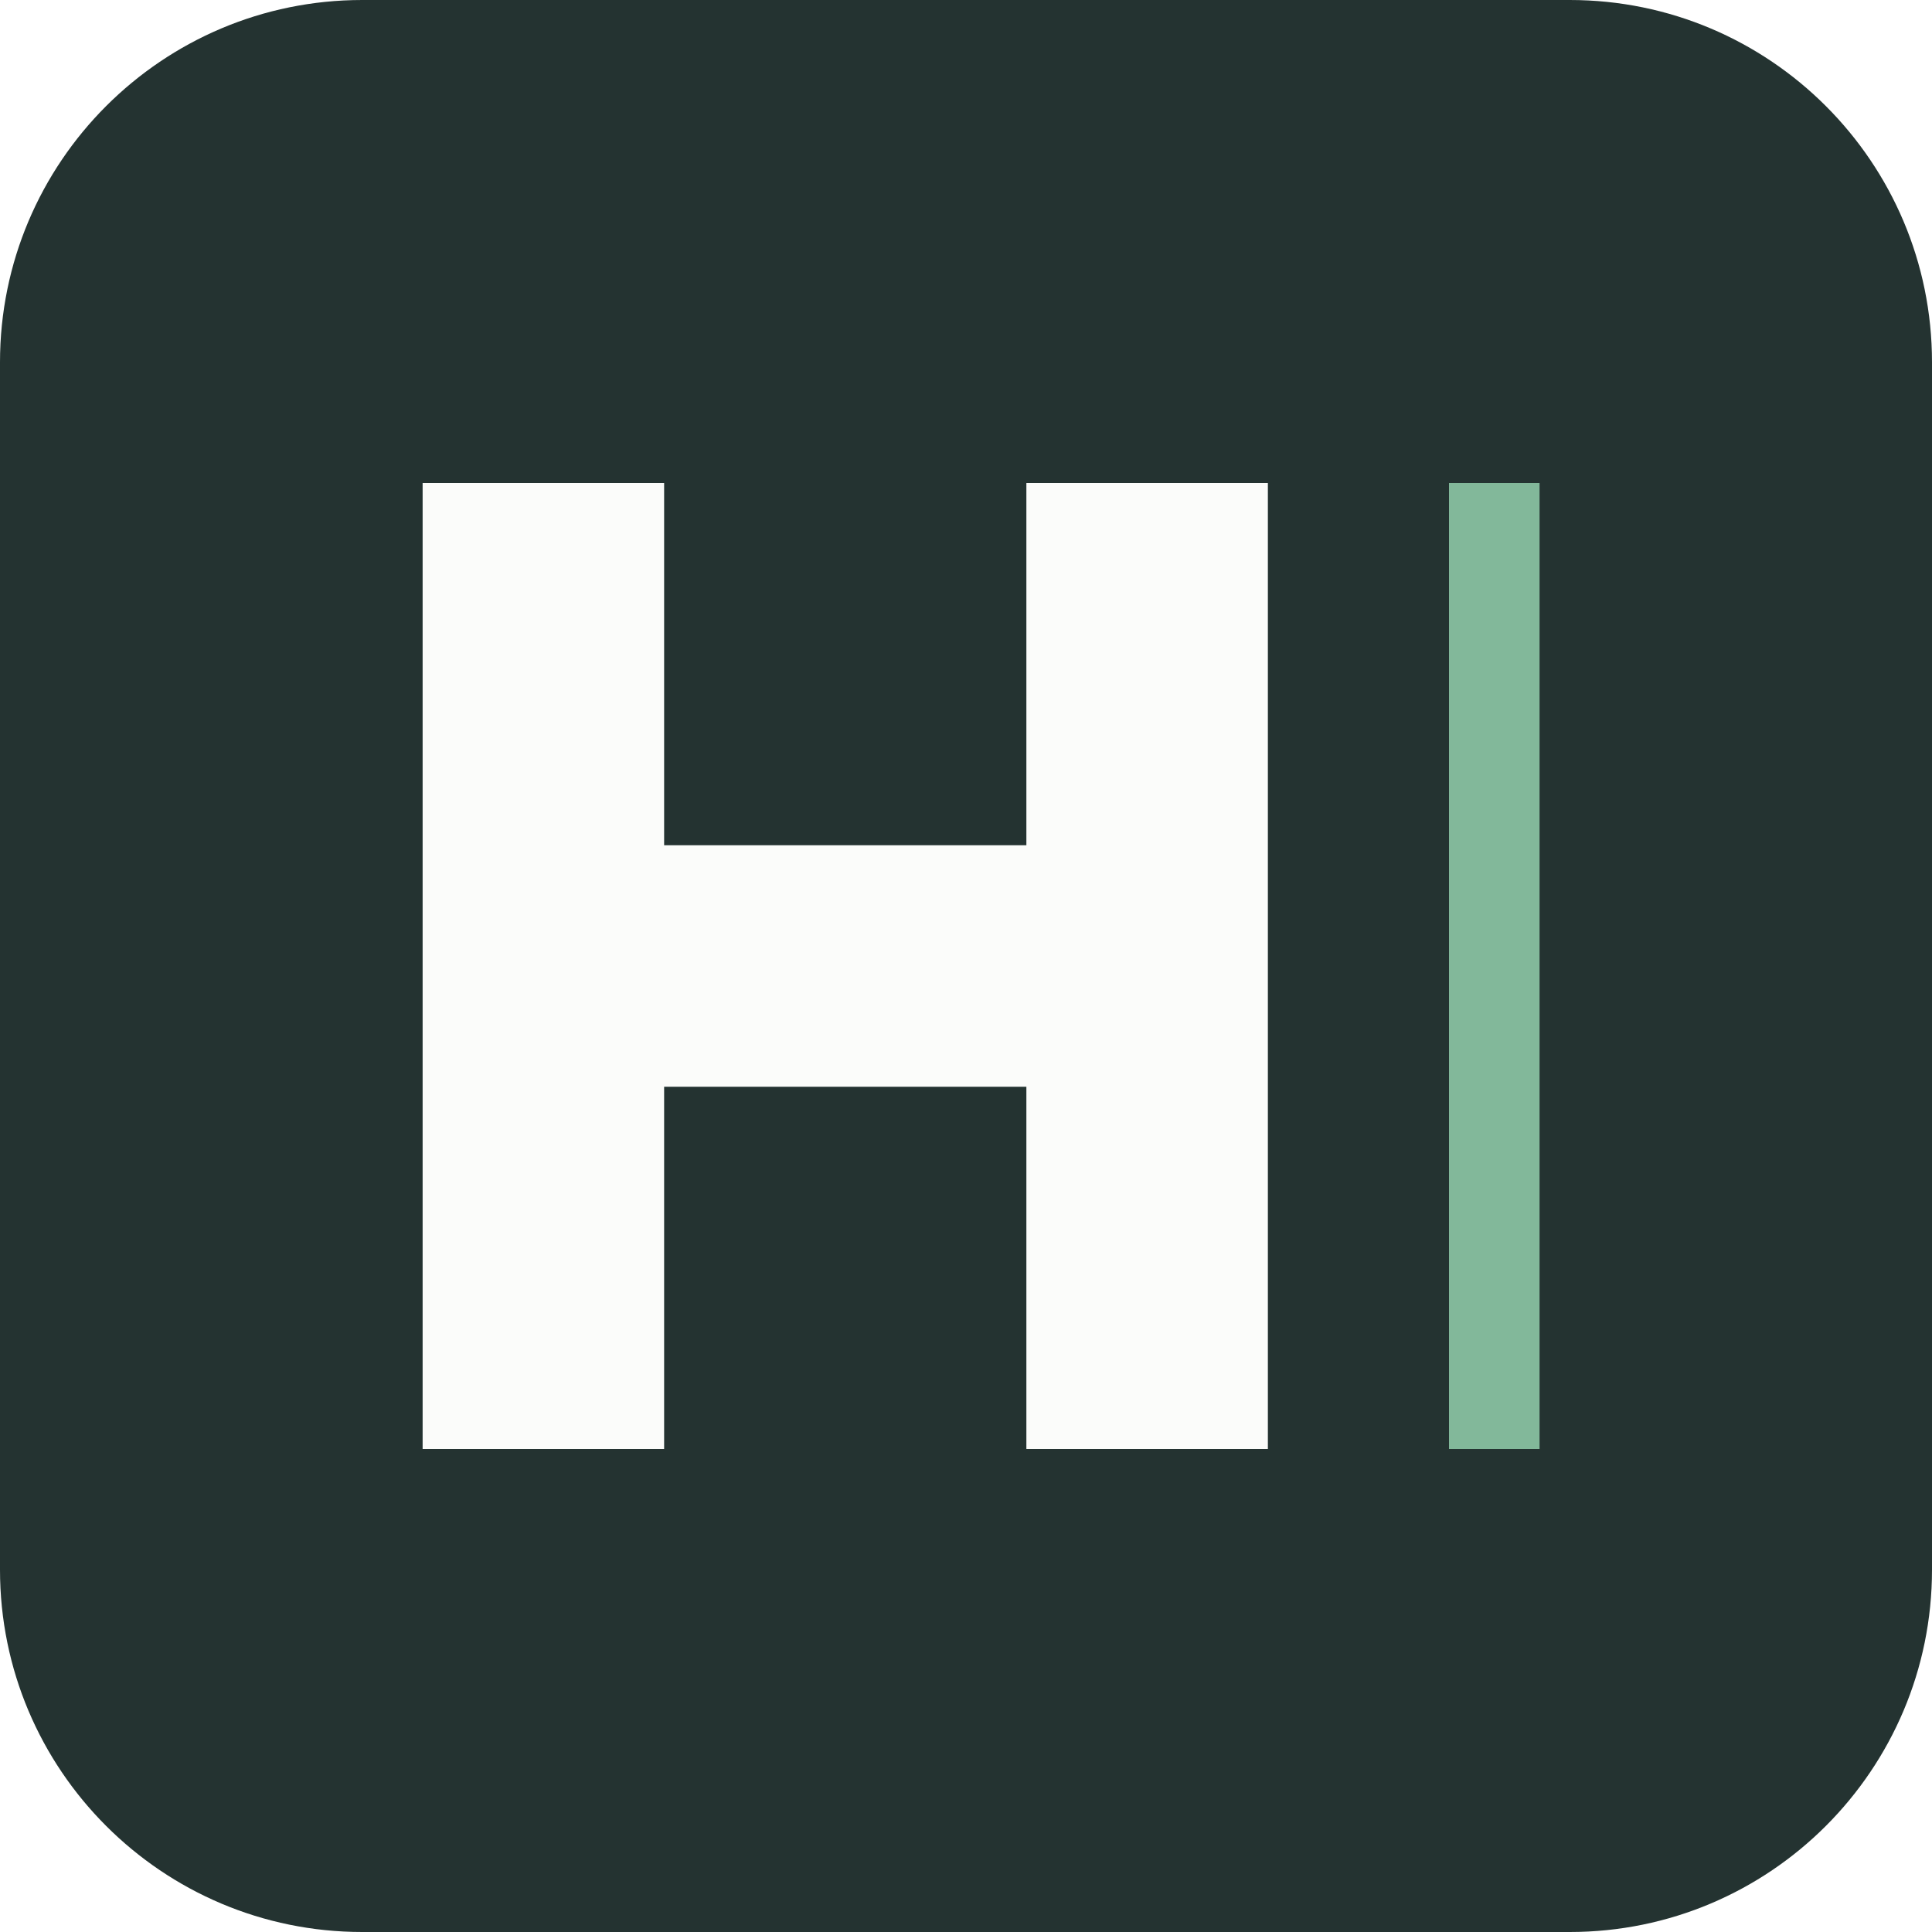
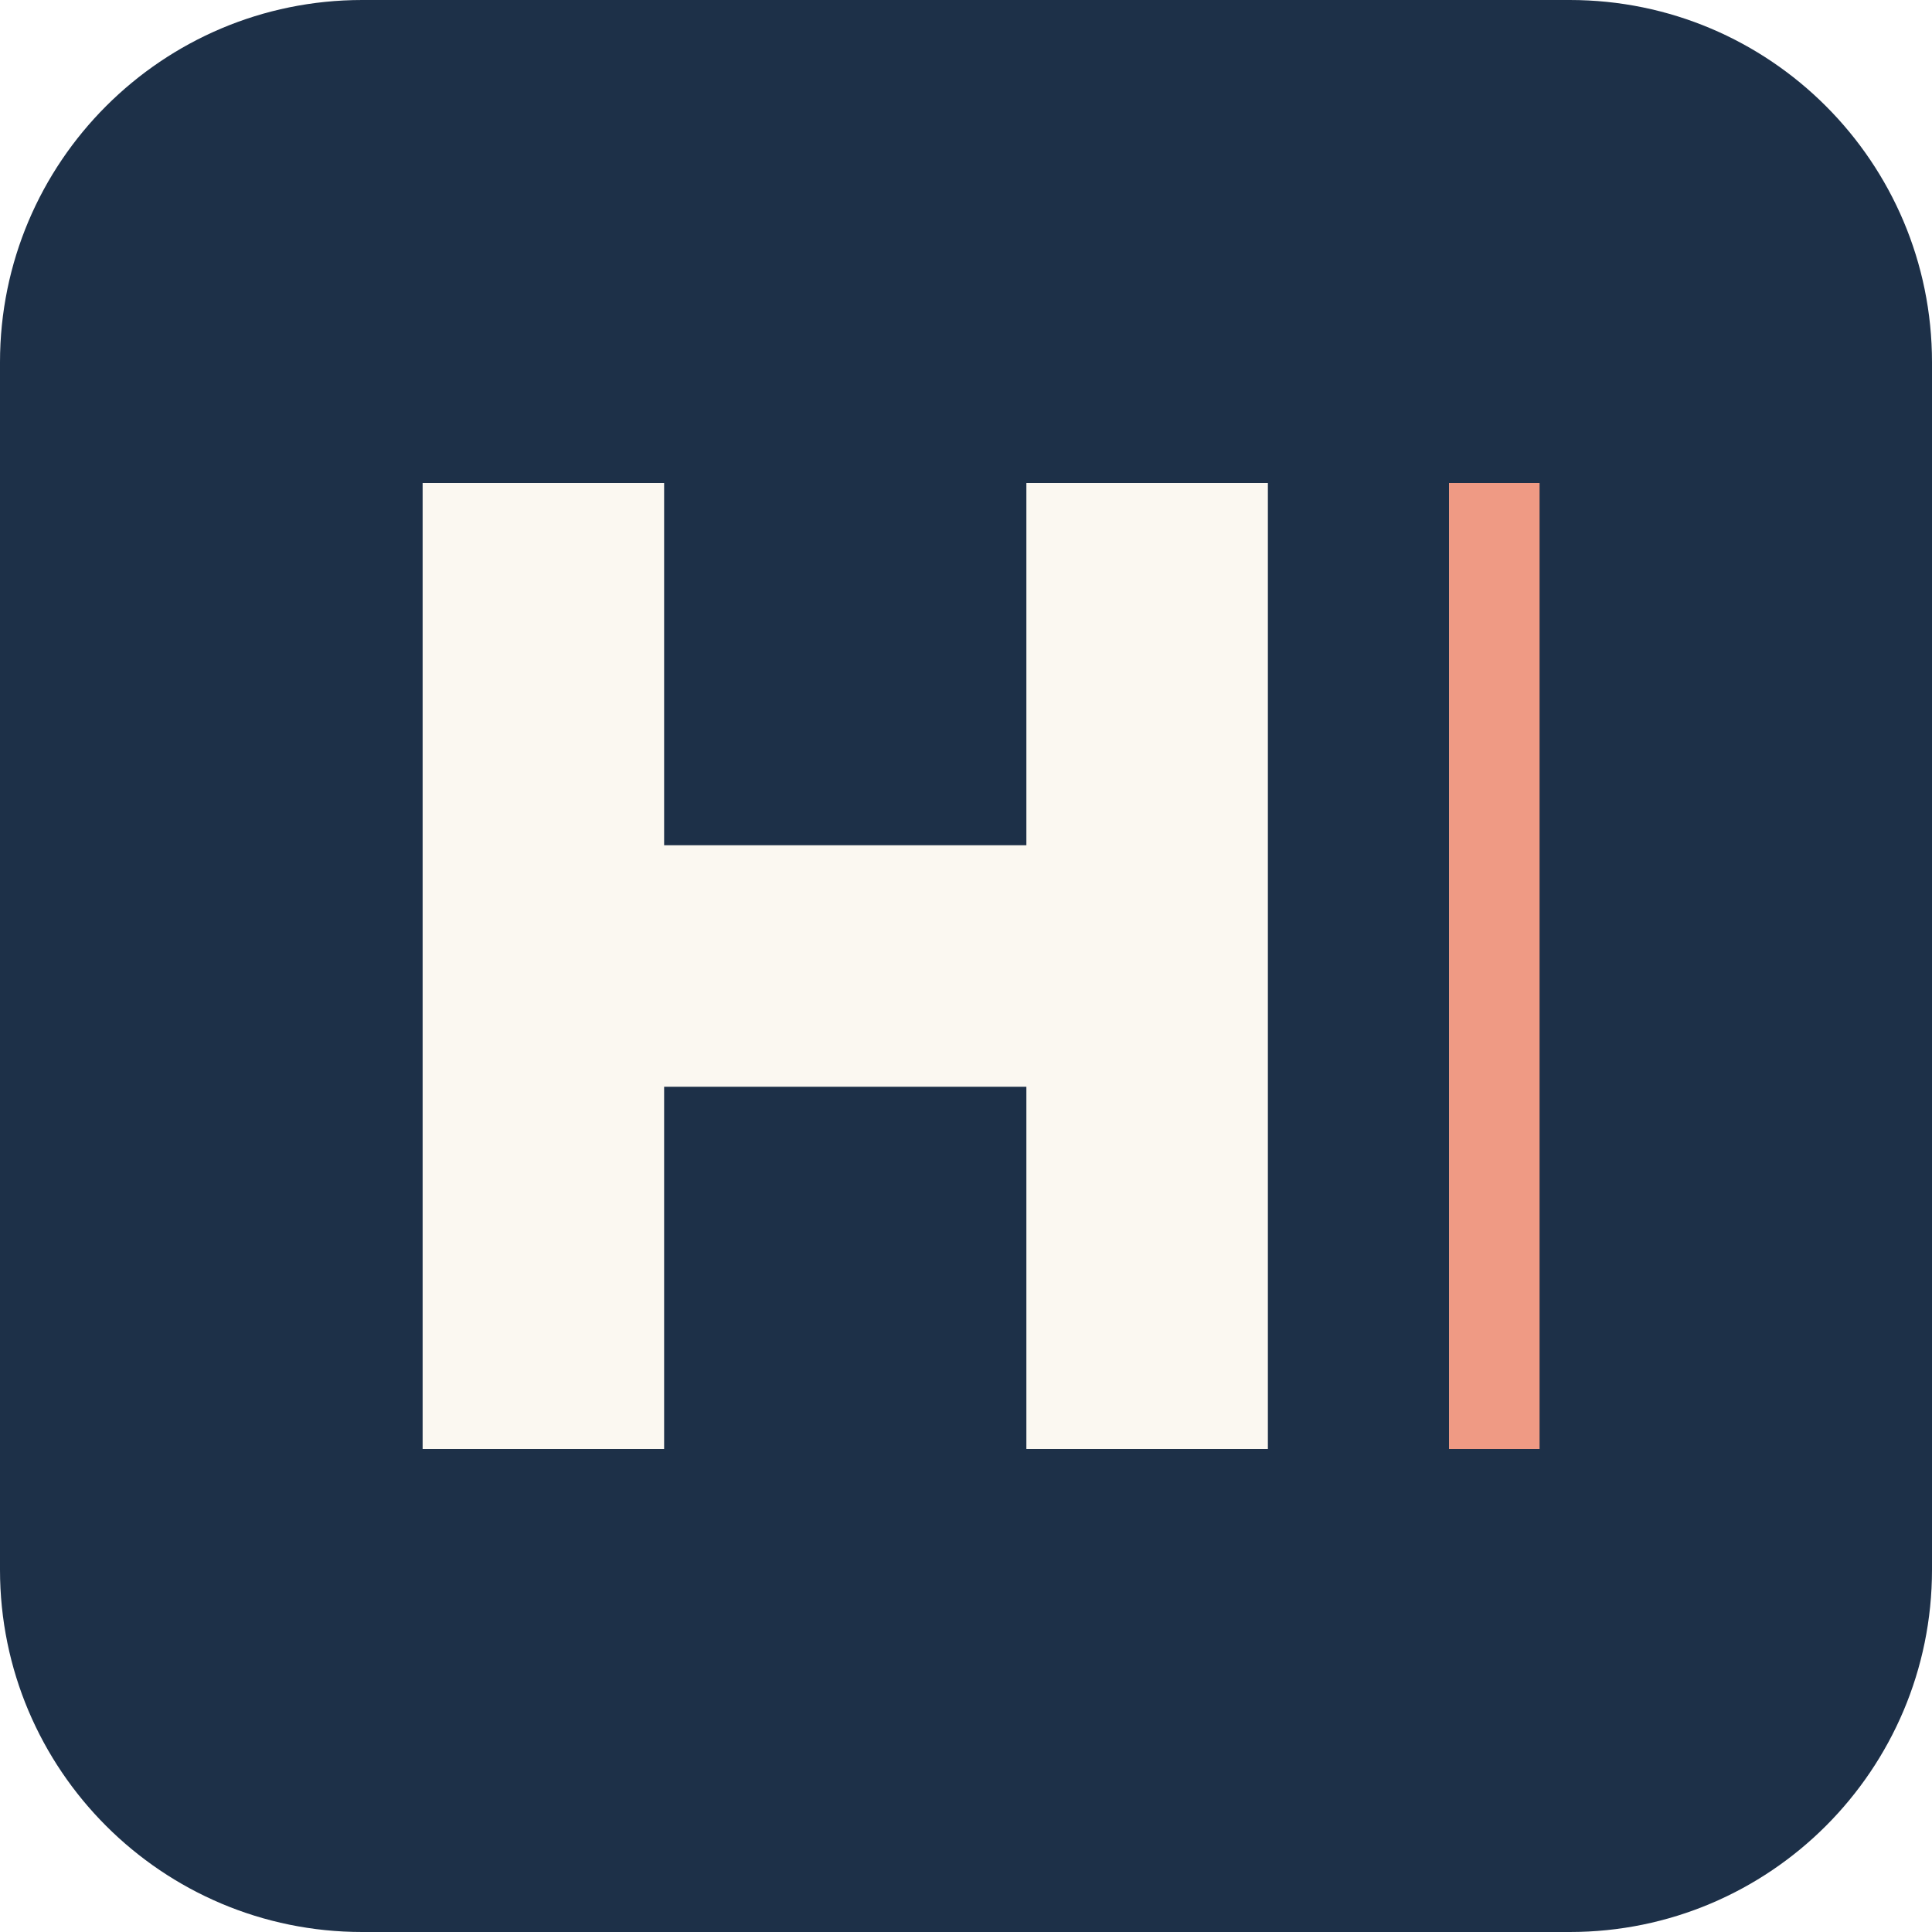
<svg xmlns="http://www.w3.org/2000/svg" viewBox="0 0 64 64" role="img" aria-labelledby="title">
-   <rect width="64" height="64" rx="12" fill="#243331" />
-   <path d="M14 16h8v12h12V16h8v32h-8V36H22v12h-8V16Z" fill="#fbfcfa" />
-   <path d="M48 16h3v32h-3z" fill="#82b89a" />
+   <rect width="64" height="64" rx="12" fill="#1d3048" />
+   <path d="M14 16h8v12h12V16h8v32h-8V36H22v12h-8V16Z" fill="#fbf8f1" />
+   <path d="M48 16h3v32h-3z" fill="#ef9a84" />
</svg>
